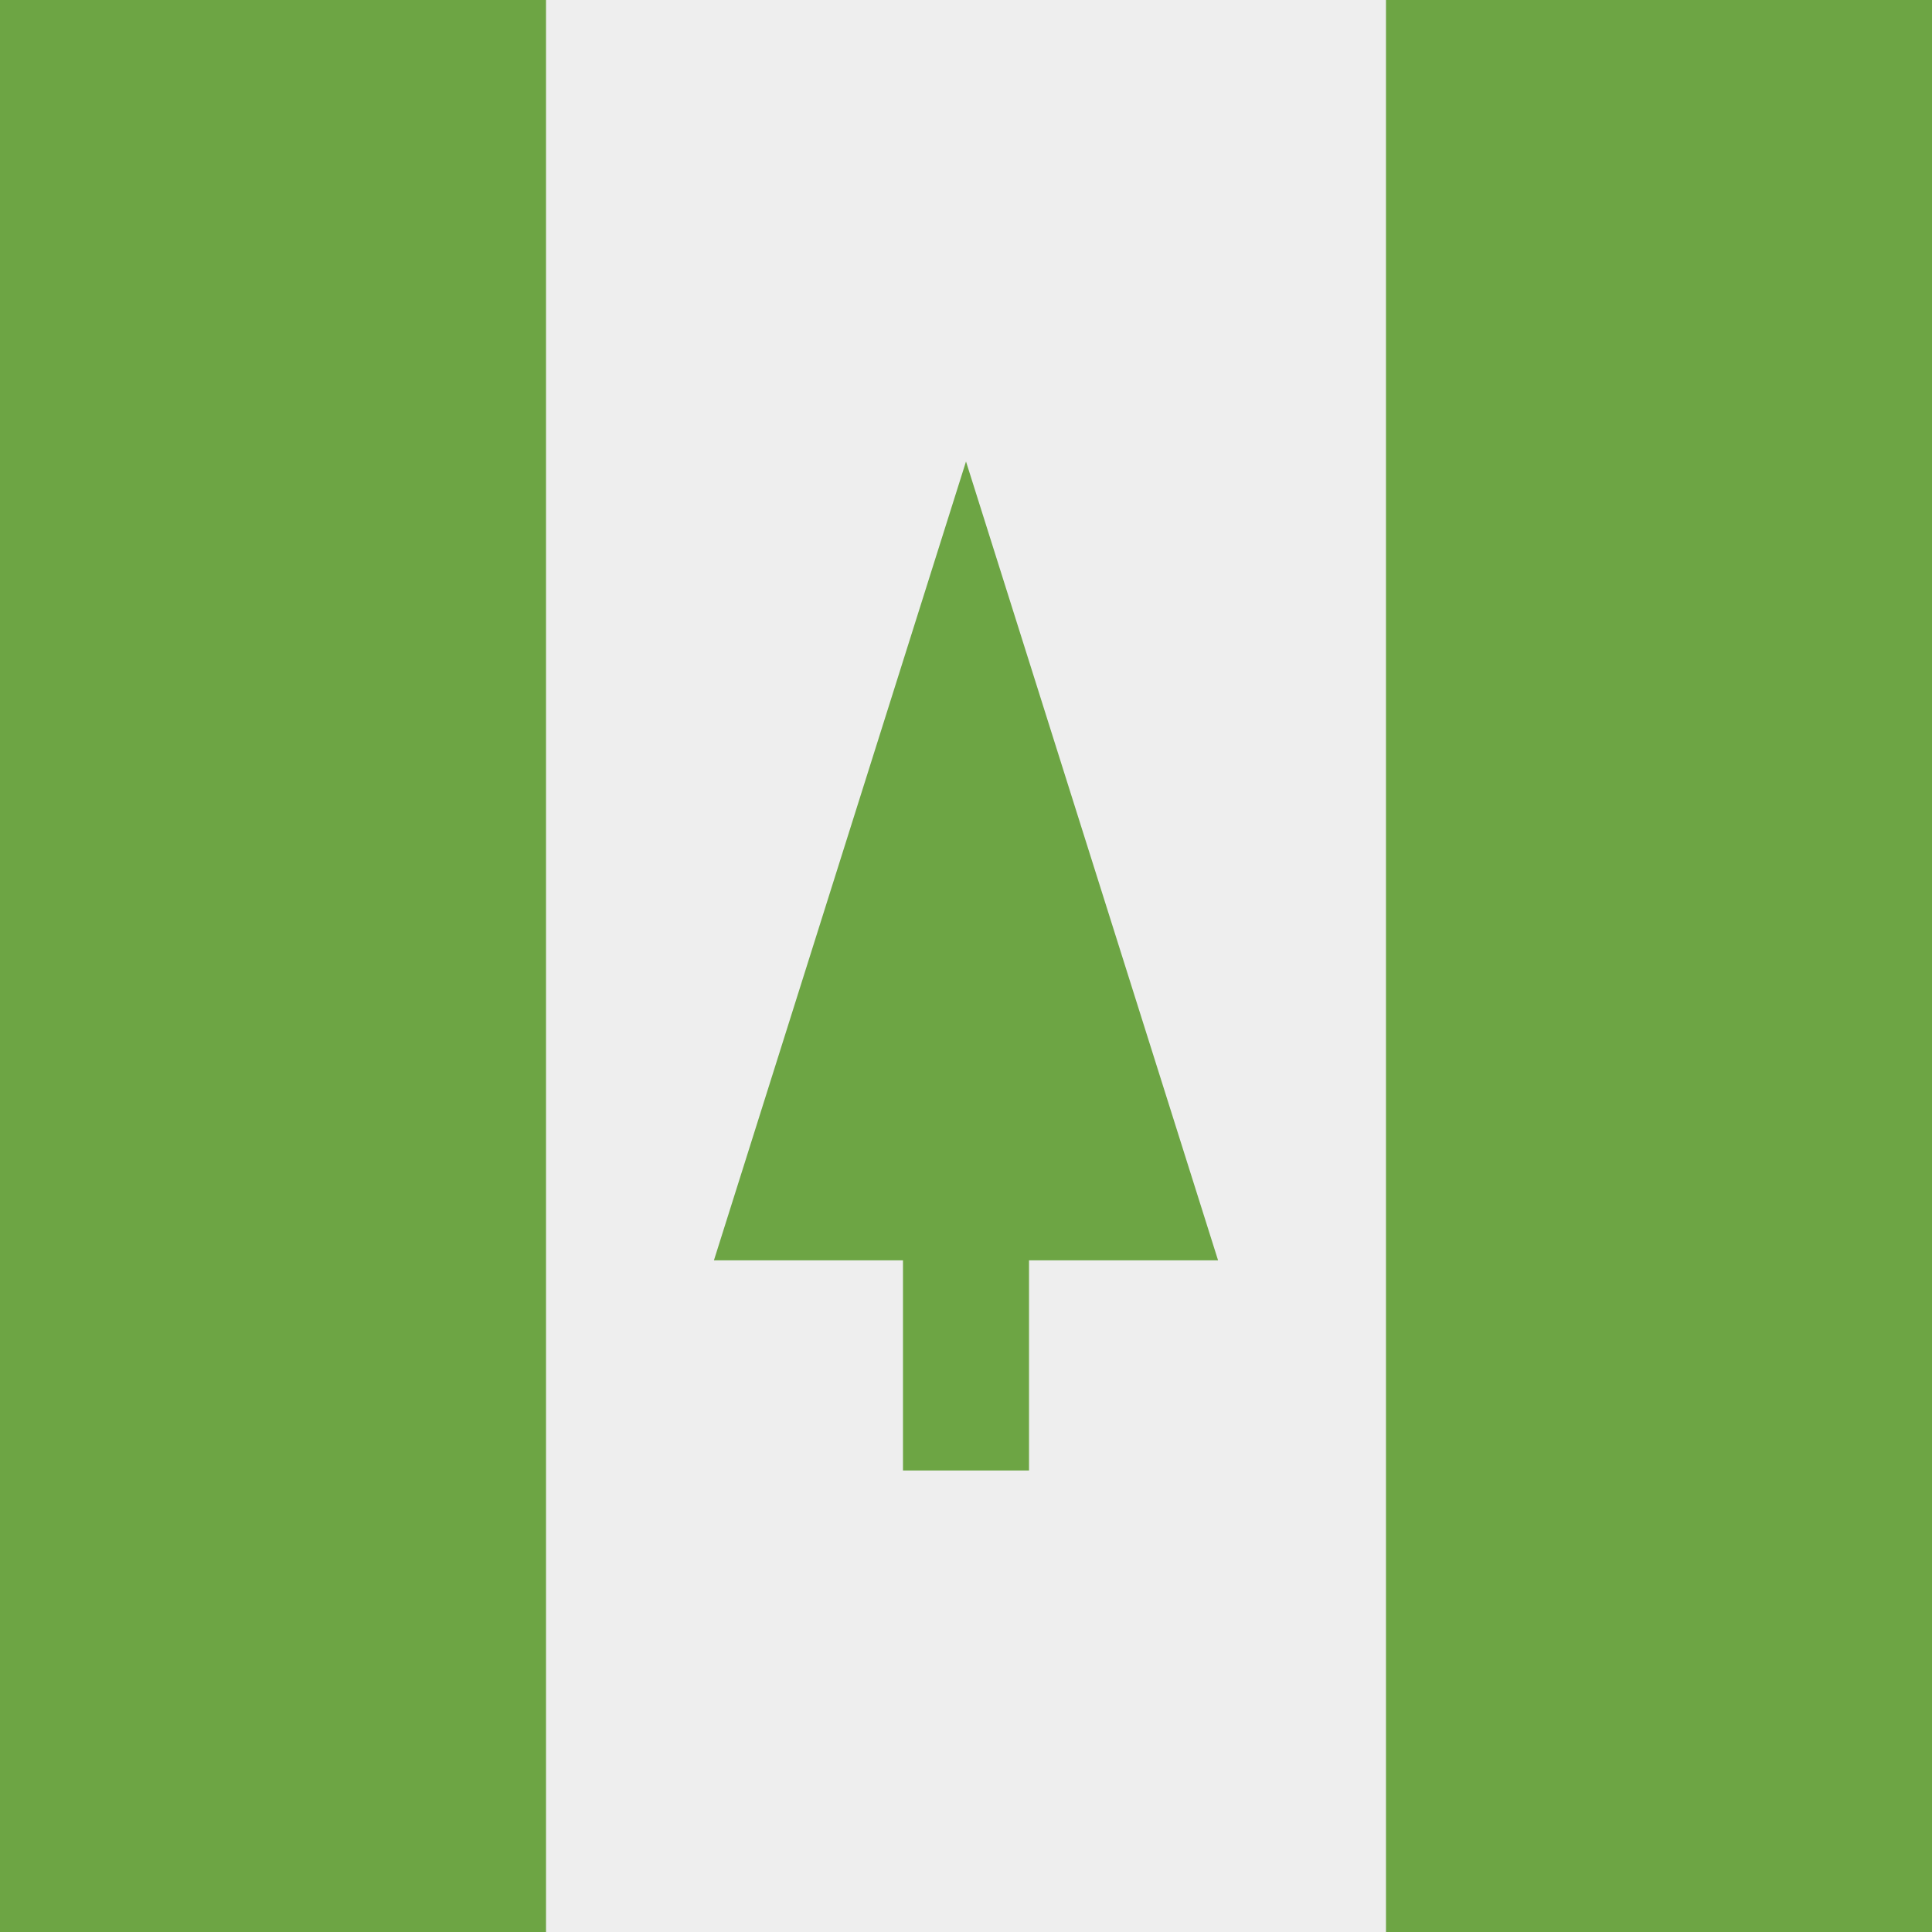
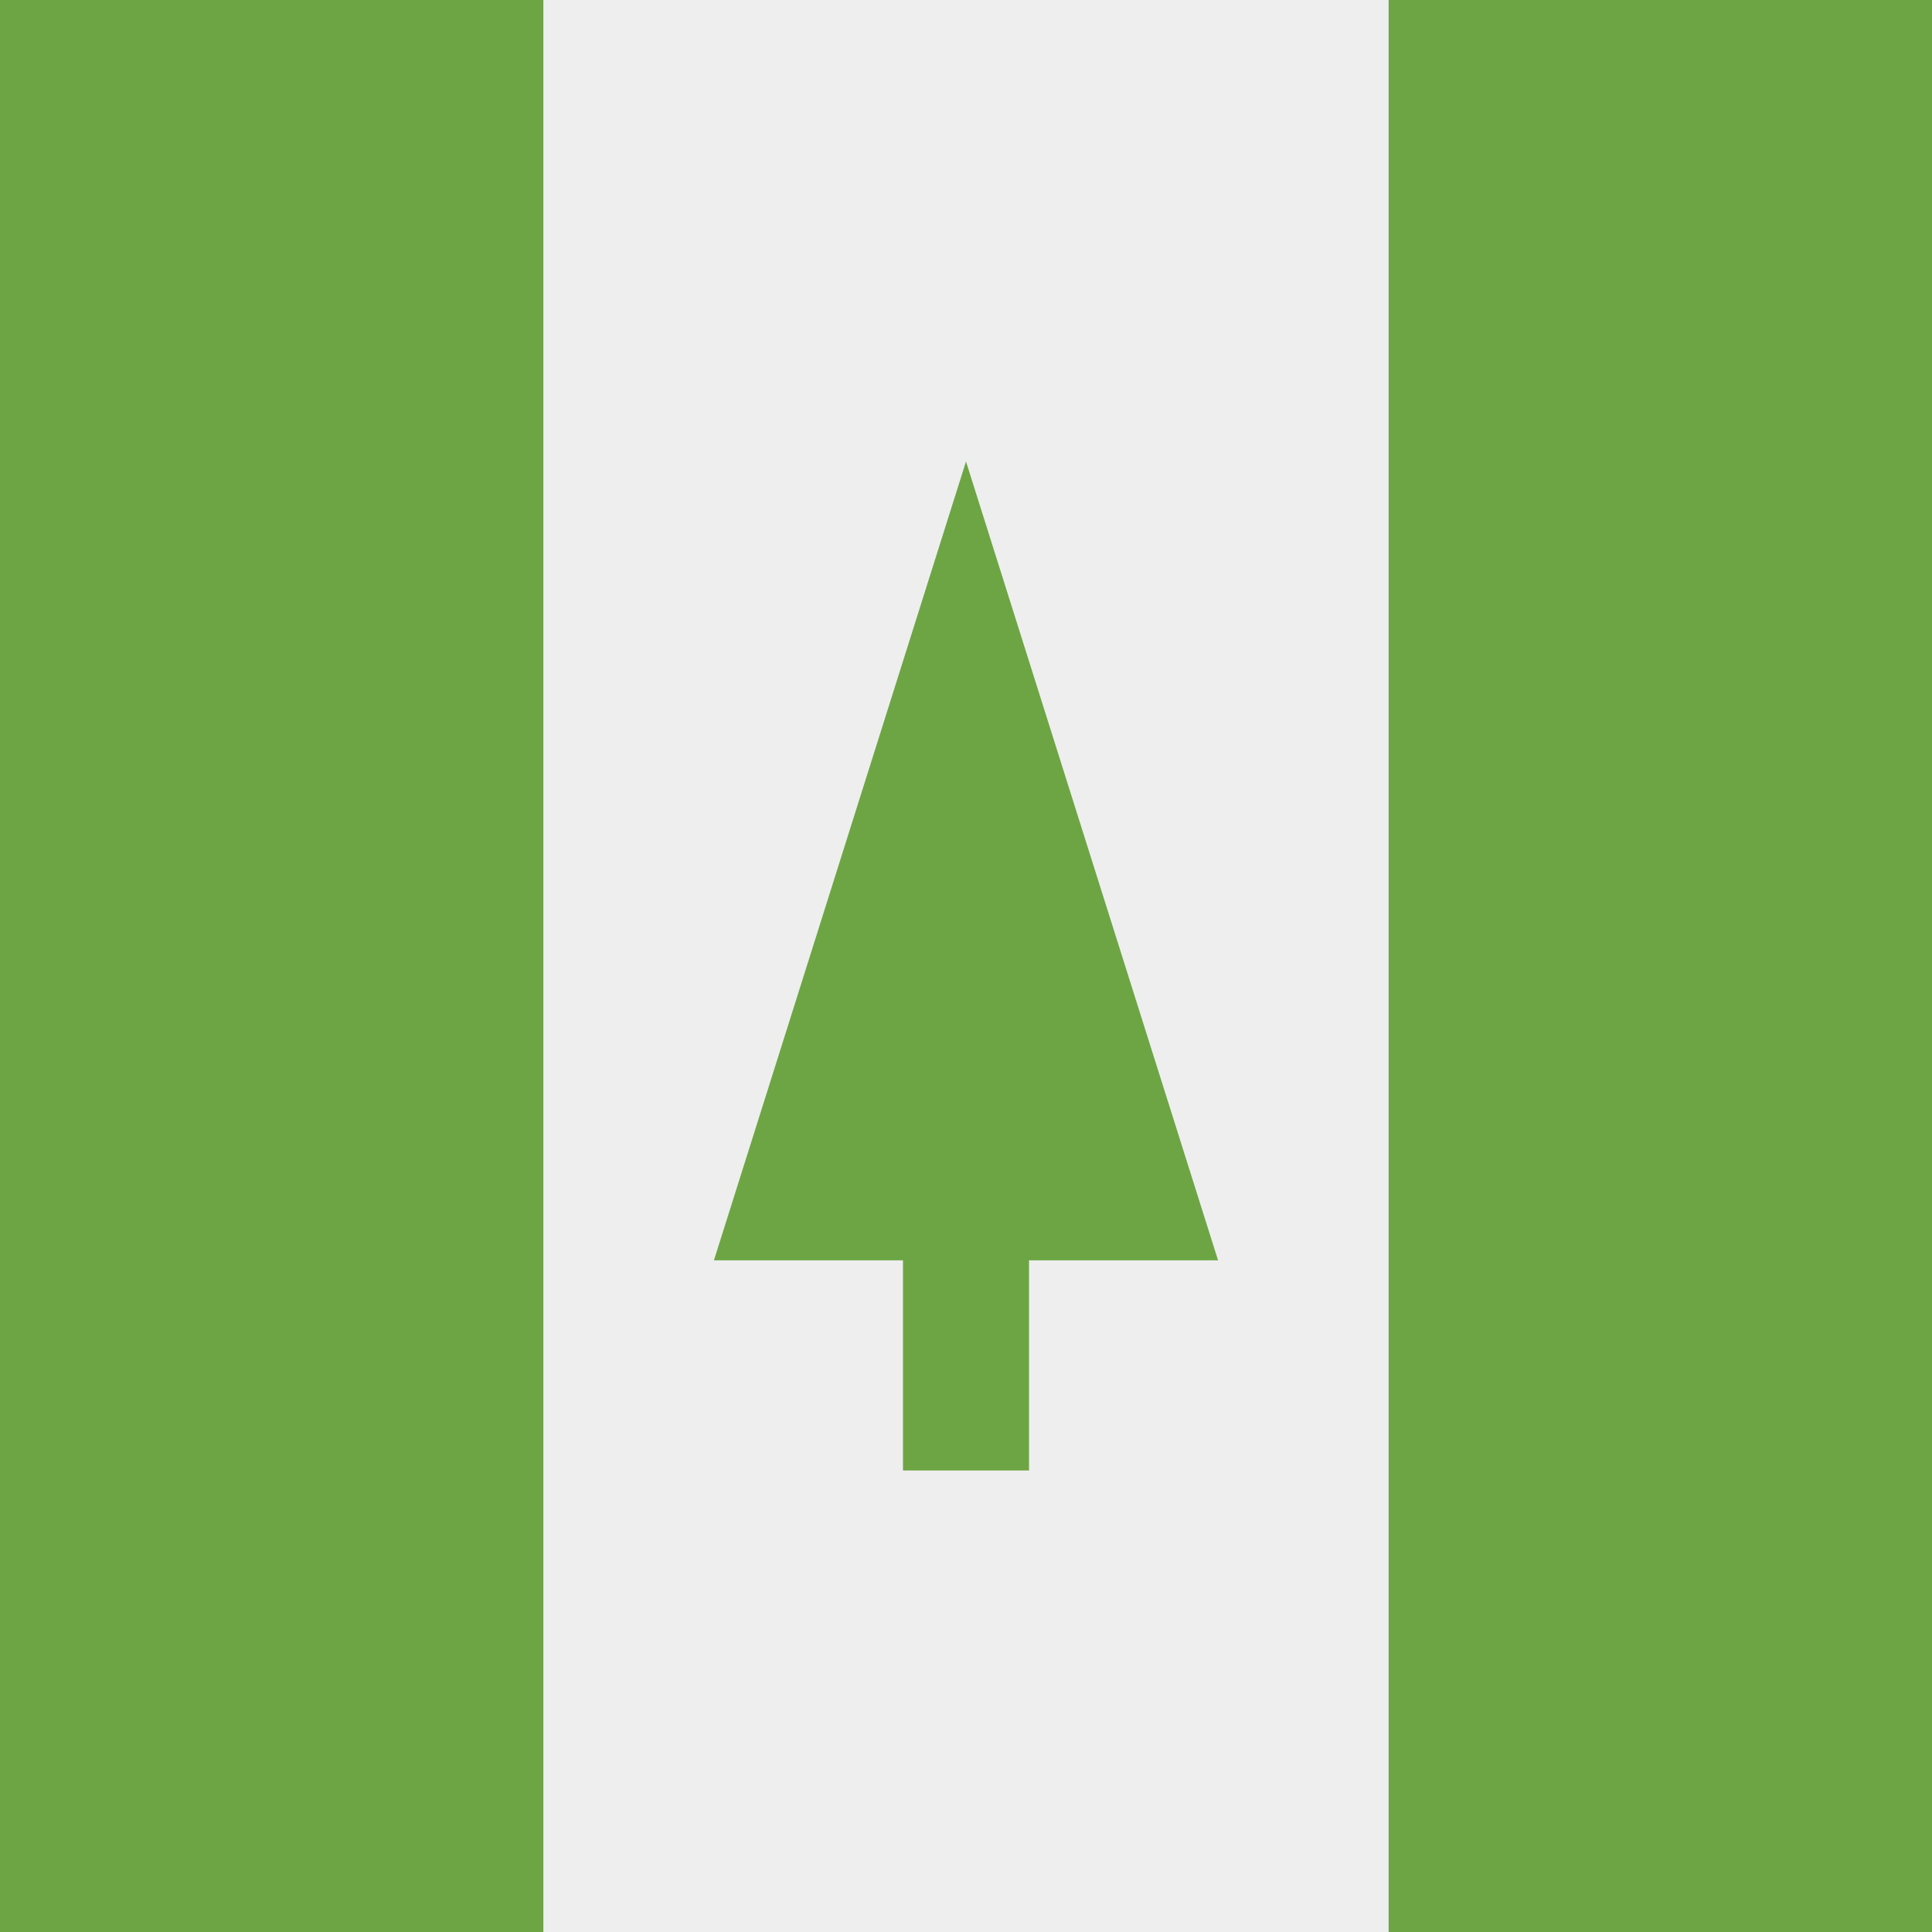
<svg xmlns="http://www.w3.org/2000/svg" width="512" height="512" fill="none">
-   <path fill="#EEE" d="M389.5 512h-267V0h267z" />
-   <path fill="#6DA544" d="M144.7 512H0V0h144.7zm367.3 0H367.3V0H512zM322.8 334 256 122.3 189.2 334h50.1v55.7h33.4V334h50Z" />
+   <path fill="#EEE" d="M384 512H128V0h256z" />
+   <path fill="#6DA544" d="M144 512H0V0h144zm368 0H368V0h144zM322.8 334 256 122.3 189.2 334h50.1v55.7h33.4V334h50Z" />
</svg>
